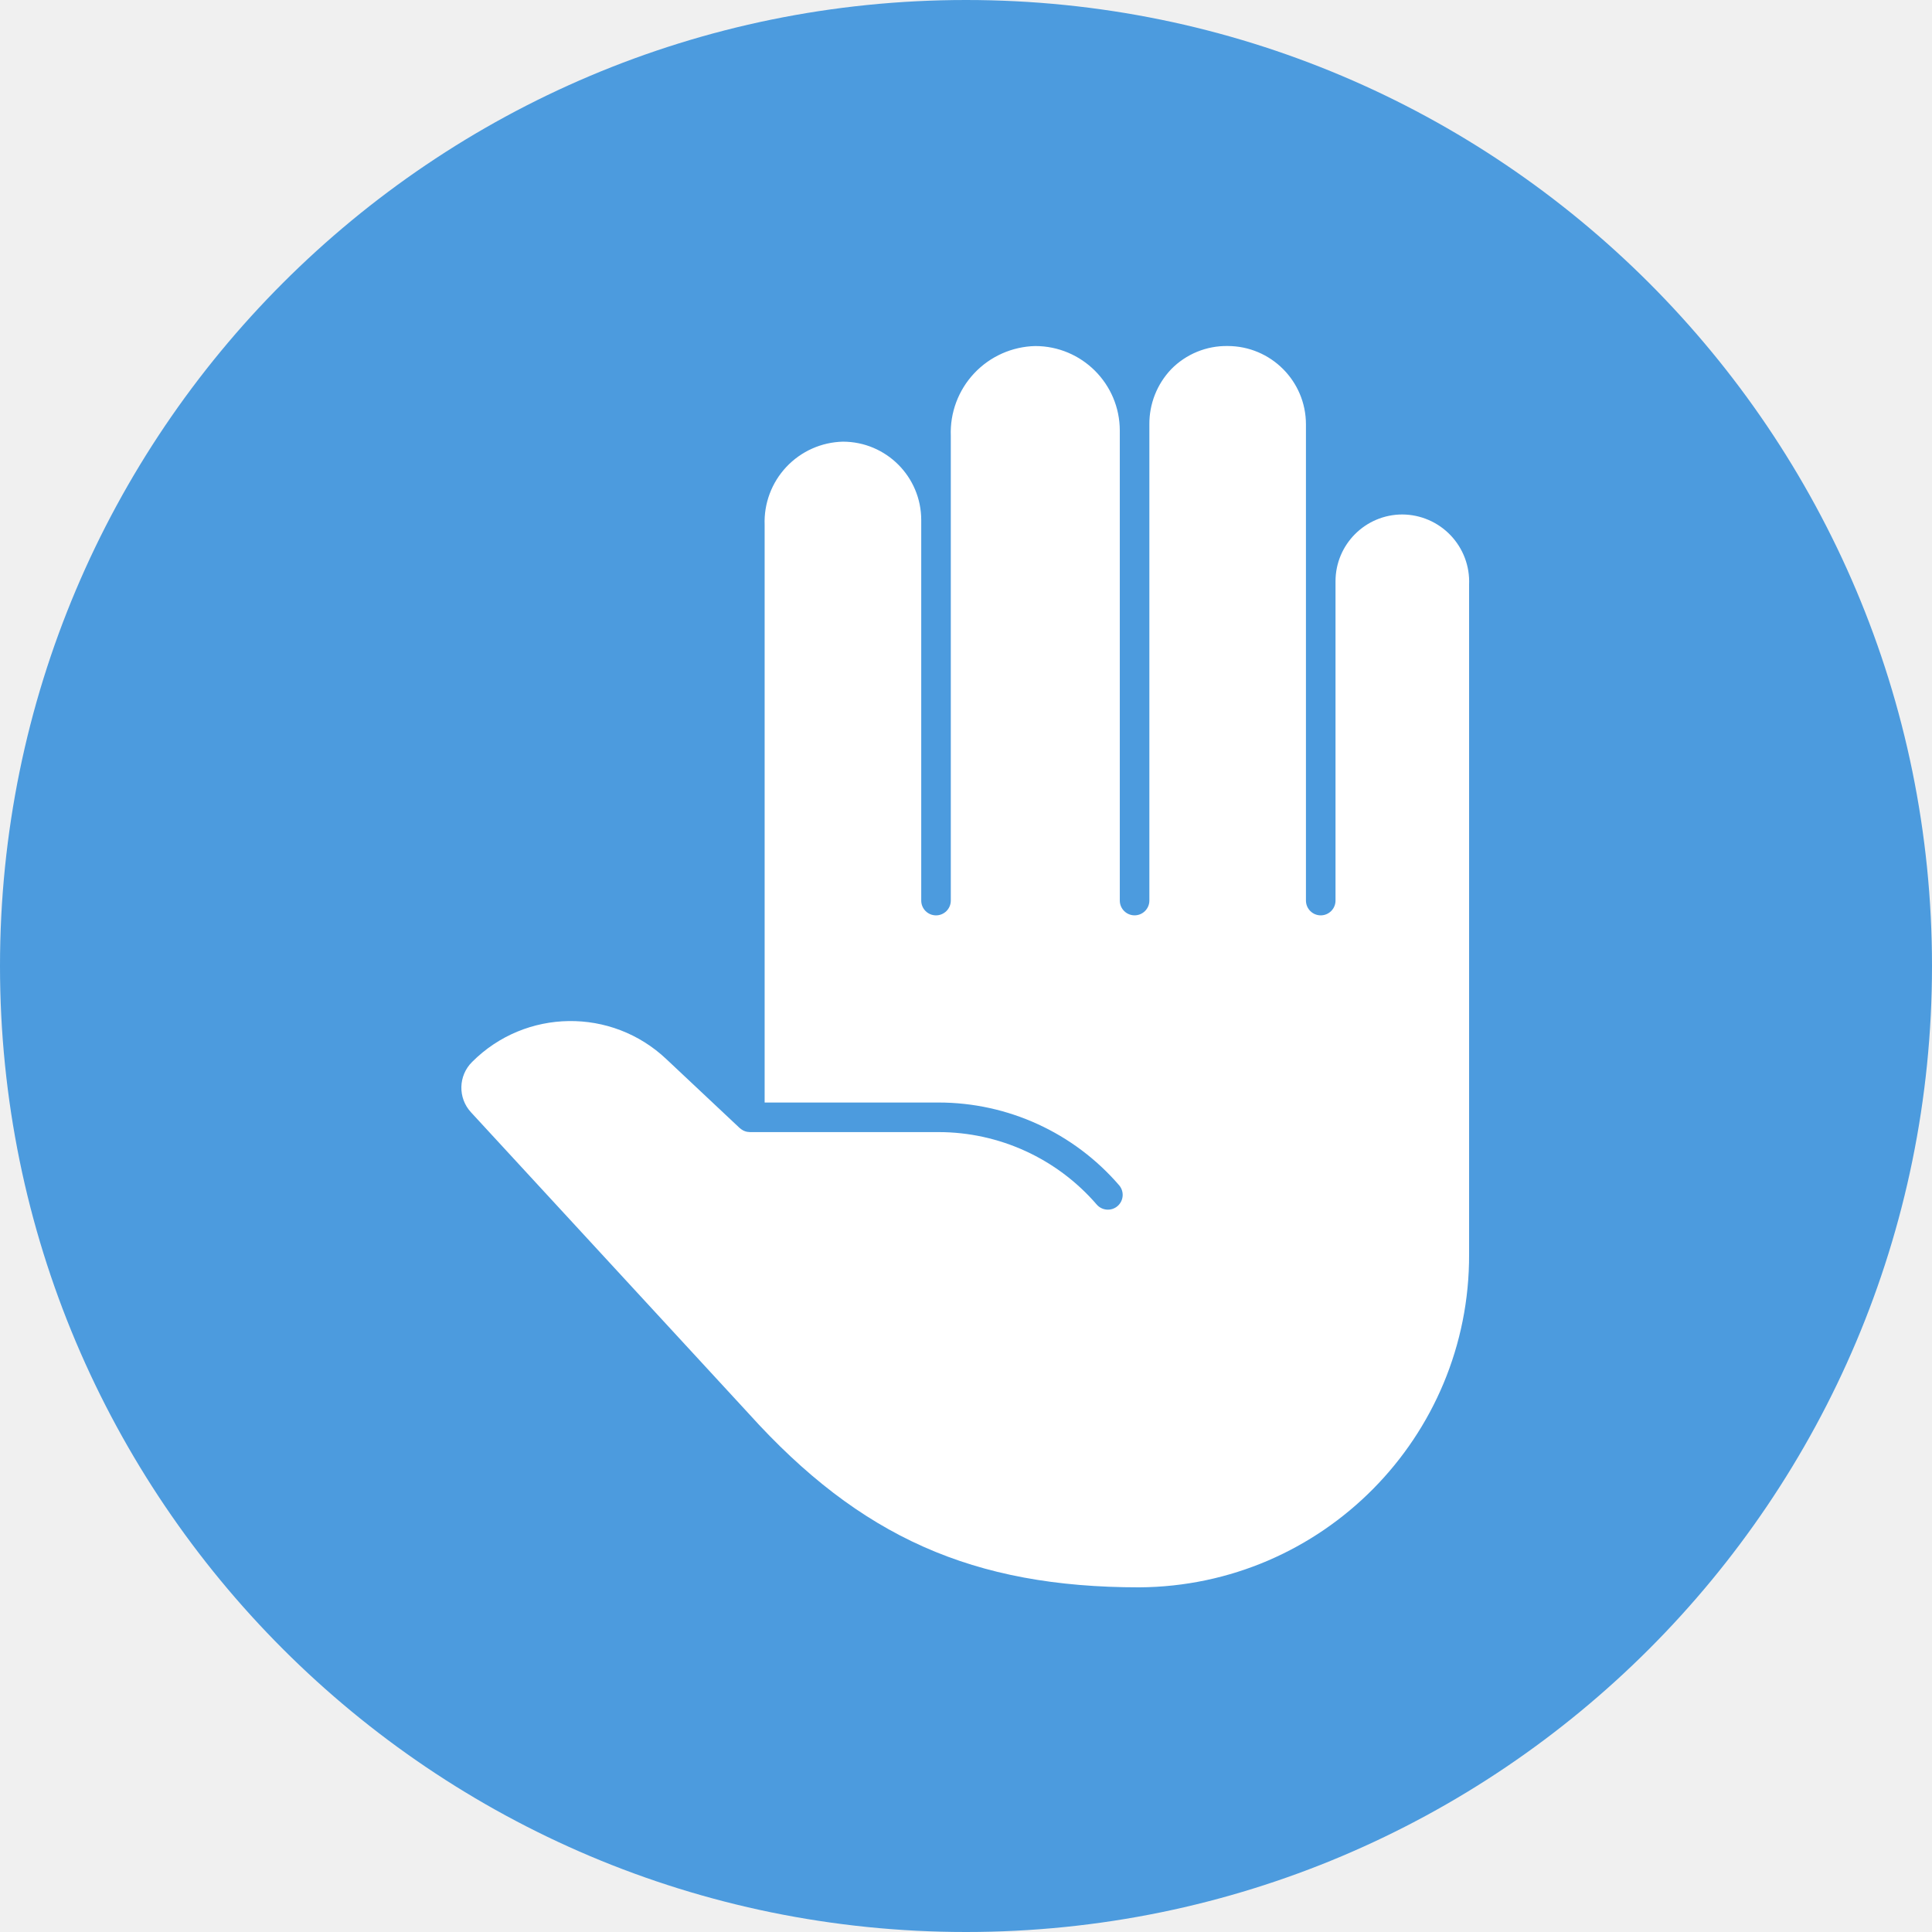
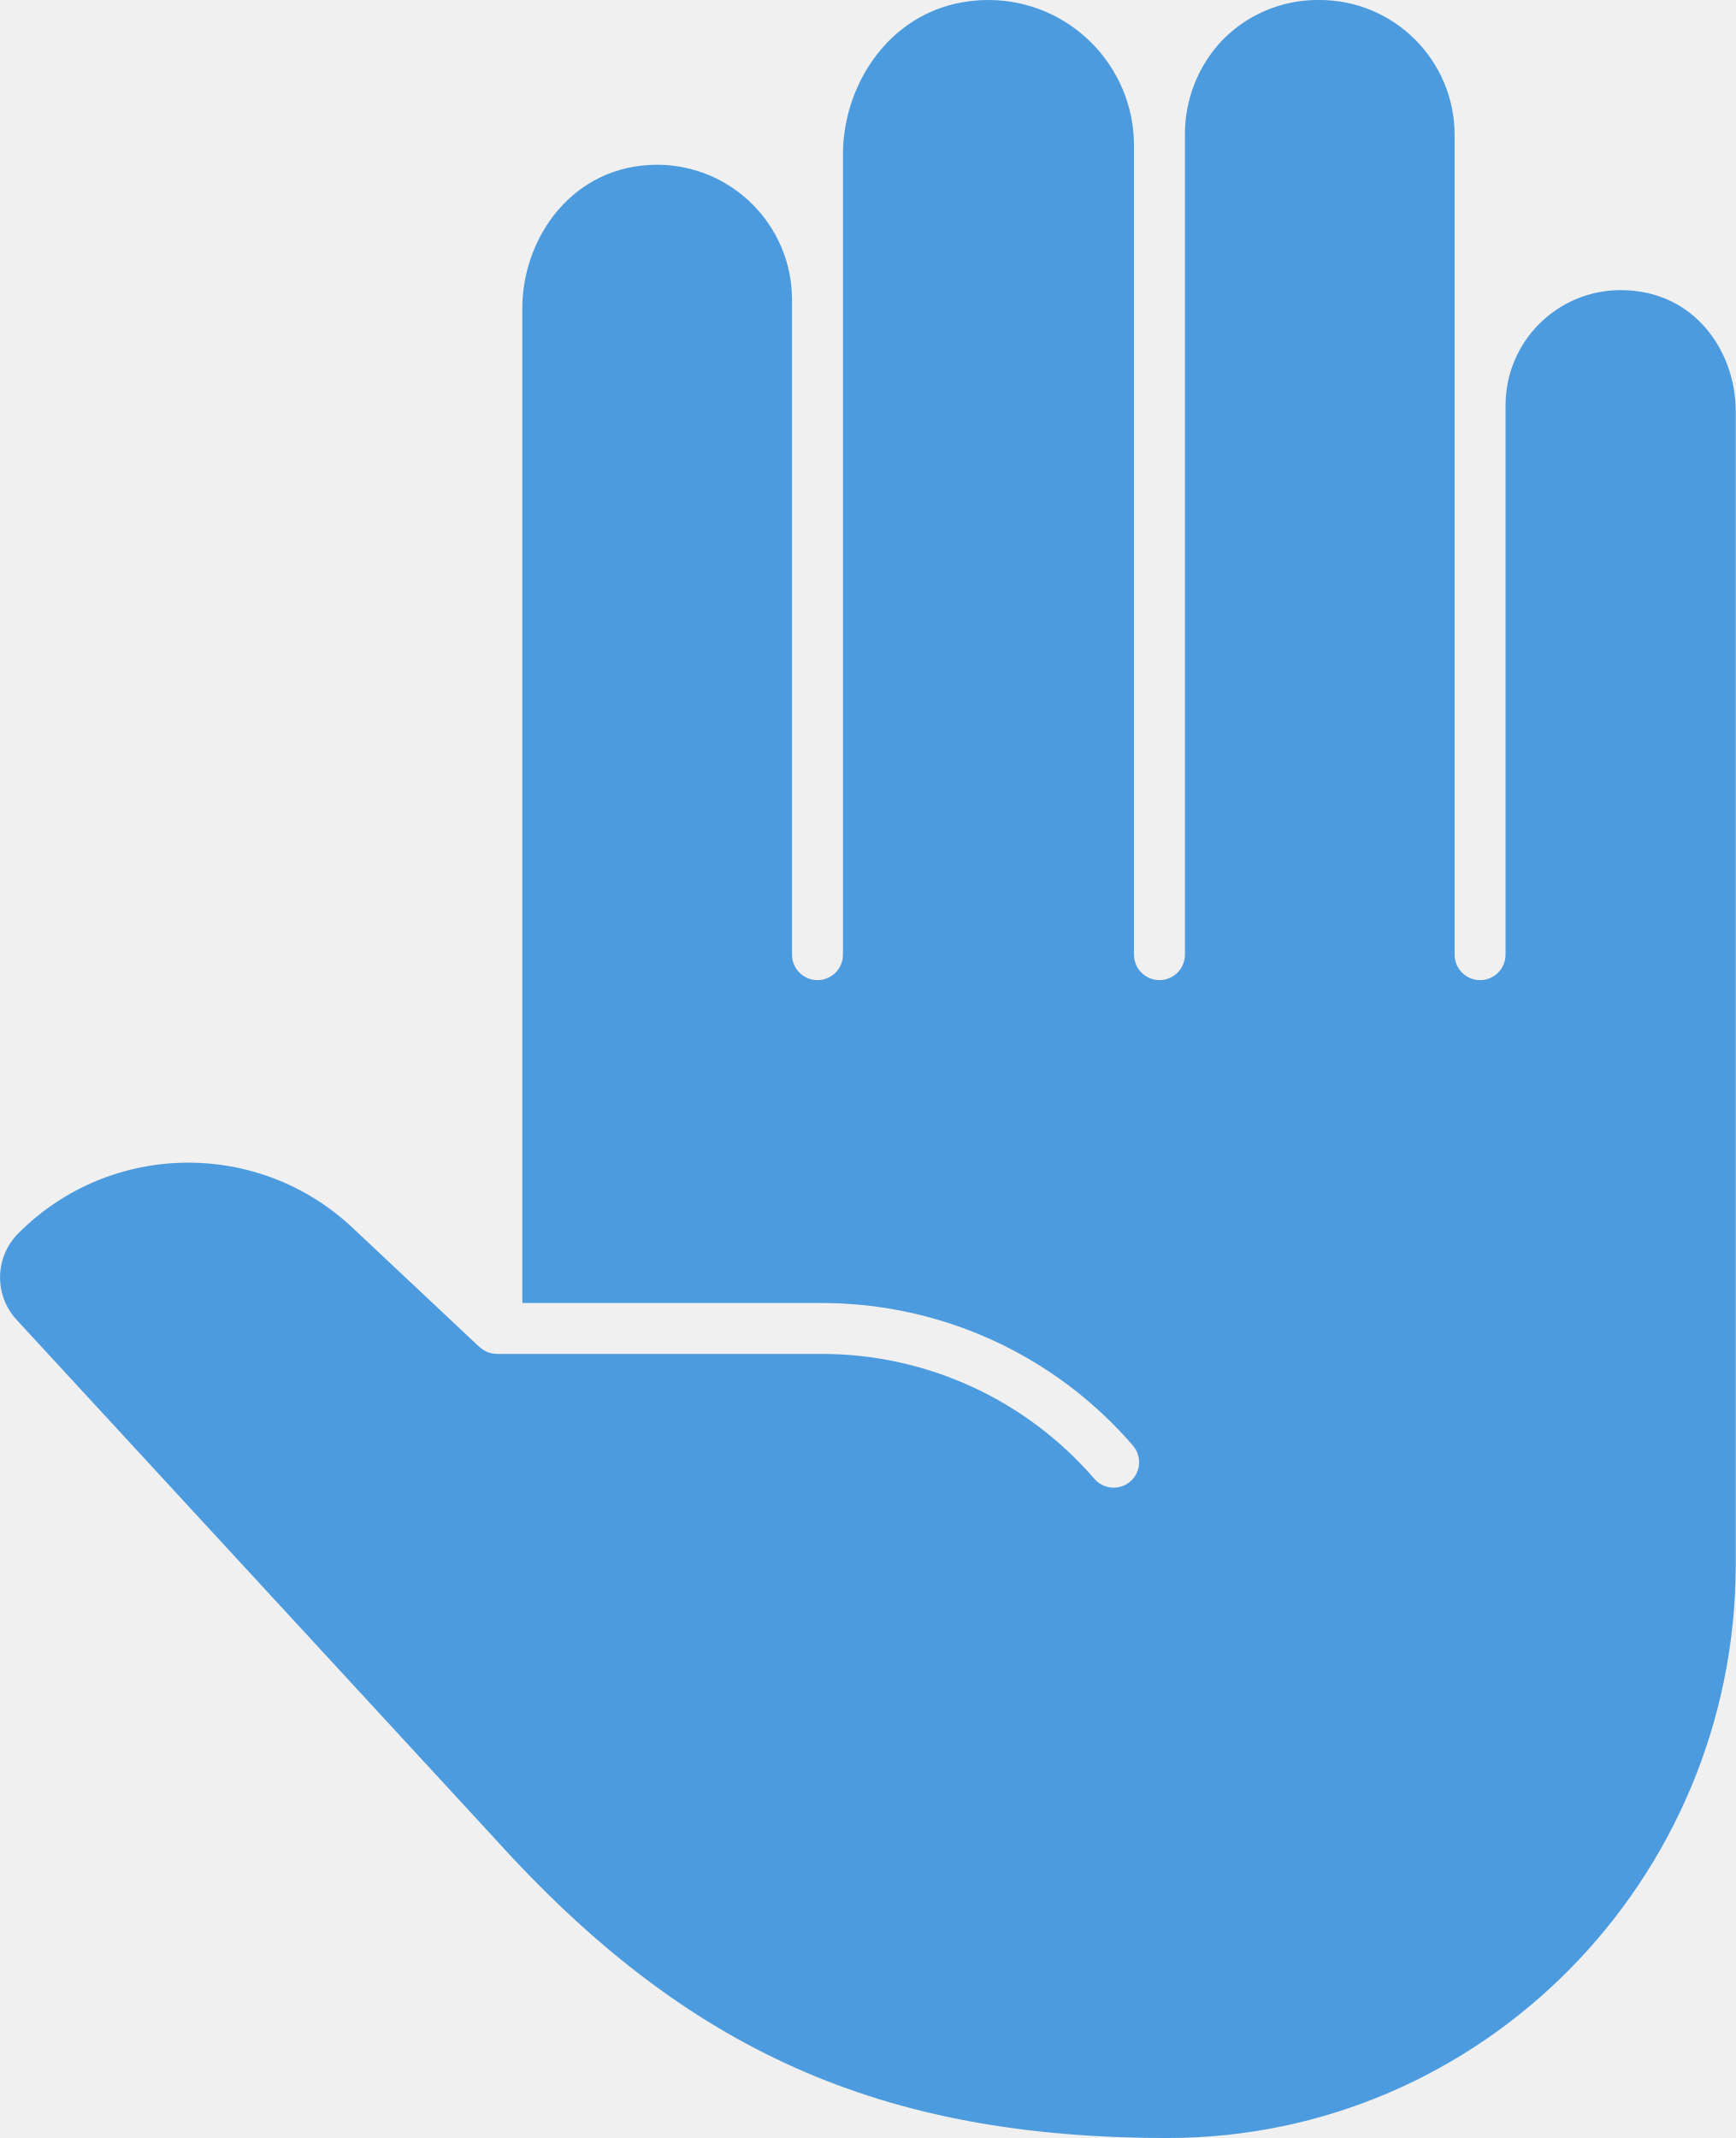
- <svg xmlns="http://www.w3.org/2000/svg" width="134" height="134" viewBox="0 0 134 134">
+ <svg xmlns="http://www.w3.org/2000/svg" width="182.558" height="224.872" viewBox="0 0 182.558 224.872">
  <defs>
-     <style>.a{fill:#4c9bde;}.b{fill:#fff;}</style>
+     <style>.a{fill:#4c9bde;}</style>
  </defs>
-   <g transform="translate(-317 -490)">
-     <circle class="a" cx="67" cy="67" r="67" transform="translate(317 490)" />
-     <path class="b" d="M383.31,615.954a4.637,4.637,0,0,0-4.632,4.632v22.147a1.025,1.025,0,0,1-2.051,0V609.7a5.436,5.436,0,0,0-5.43-5.43,5.367,5.367,0,0,0-3.919,1.612,5.49,5.49,0,0,0-1.511,3.838v33.012a1.025,1.025,0,0,1-2.051,0v-32.6a5.867,5.867,0,0,0-5.861-5.86,6,6,0,0,0-5.86,6.229v32.233a1.025,1.025,0,0,1-2.051,0v-26.4a5.436,5.436,0,0,0-5.43-5.43,5.566,5.566,0,0,0-5.431,5.776v40.06h12.059a16.539,16.539,0,0,1,12.525,5.736,1.025,1.025,0,1,1-1.552,1.34,14.492,14.492,0,0,0-10.973-5.025H338.058a1.028,1.028,0,0,1-.137-.014c-.018,0-.035,0-.052-.005a1.019,1.019,0,0,1-.245-.08l-.053-.029a1.031,1.031,0,0,1-.189-.132c-.008-.007-.018-.011-.026-.018l-5.085-4.778a9.657,9.657,0,0,0-13.474.187,2.514,2.514,0,0,0-.077,3.5l19.256,20.892c7.725,8.562,15.573,12.052,27.094,12.052a23.019,23.019,0,0,0,22.873-23.11v-46.44A4.66,4.66,0,0,0,383.31,615.954Z" transform="translate(30.951 -90.271)" />
+   <g transform="translate(-400.582 -552.687)">
+     <path class="a" d="M488.506,634.786a12.113,12.113,0,0,0-12.1,12.1v57.847a2.679,2.679,0,0,1-5.357,0V618.454a14.2,14.2,0,0,0-14.183-14.183,14.017,14.017,0,0,0-10.236,4.21,14.34,14.34,0,0,0-3.947,10.025v86.225a2.679,2.679,0,0,1-5.357,0V619.577a15.325,15.325,0,0,0-15.309-15.306c-9.581,0-15.306,8.272-15.306,16.27v84.191a2.679,2.679,0,0,1-5.357,0v-68.95A14.2,14.2,0,0,0,387.173,621.6c-8.878,0-14.185,7.671-14.185,15.087V741.32h31.5A43.2,43.2,0,0,1,437.2,756.3a2.678,2.678,0,1,1-4.054,3.5,37.852,37.852,0,0,0-28.661-13.125H370.311a2.687,2.687,0,0,1-.358-.037c-.047-.005-.091-.005-.136-.013a2.657,2.657,0,0,1-.64-.209c-.047-.023-.091-.05-.138-.076a2.691,2.691,0,0,1-.494-.345c-.021-.018-.047-.029-.068-.047L355.2,733.471a25.223,25.223,0,0,0-35.193.488,6.566,6.566,0,0,0-.2,9.137l50.3,54.569c20.177,22.363,40.676,31.479,70.768,31.479,32.942,0,59.743-27.078,59.743-60.362v-121.3C500.607,641.327,496.365,634.786,488.506,634.786Z" transform="translate(82.533 -51.584)" />
  </g>
</svg>
